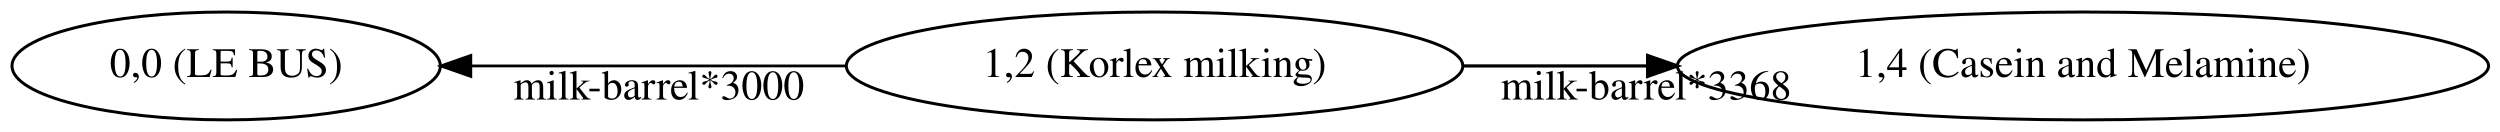
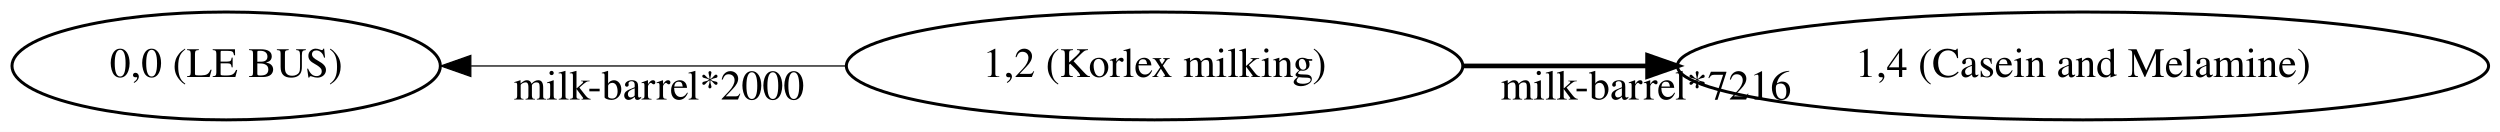
<svg xmlns="http://www.w3.org/2000/svg" width="834pt" height="44pt" viewBox="0.00 0.00 834.44 44.00">
  <g id="graph0" class="graph" transform="scale(1 1) rotate(0) translate(4 40)">
    <polygon fill="white" stroke="transparent" points="-4,4 -4,-40 830.44,-40 830.44,4 -4,4" />
    <g id="node1" class="node">
      <ellipse fill="none" stroke="black" cx="381.37" cy="-18" rx="102.88" ry="18" />
      <text text-anchor="middle" x="381.37" y="-14.3" font-family="Times,serif" font-size="14.00">1,2 (Korlex milking)</text>
    </g>
    <g id="node2" class="node">
      <ellipse fill="none" stroke="black" cx="691.25" cy="-18" rx="135.38" ry="18" />
      <text text-anchor="middle" x="691.25" y="-14.3" font-family="Times,serif" font-size="14.00">1,4 (Casein and Melamine)</text>
    </g>
    <g id="edge1" class="edge">
-       <path fill="none" stroke="black" stroke-width="1.06" d="M484.13,-18C503.89,-18 524.93,-18 545.74,-18" />
-       <polygon fill="black" stroke="black" stroke-width="1.06" points="545.93,-21.5 555.93,-18 545.93,-14.5 545.93,-21.5" />
-       <text text-anchor="middle" x="545.43" y="-6.8" font-family="Times,serif" font-size="14.00">milk-barrel*3368</text>
+       <path fill="none" stroke="black" stroke-width="1.57" d="M484.13,-18C503.89,-18 524.93,-18 545.74,-18" />
+       <polygon fill="black" stroke="black" stroke-width="1.57" points="545.93,-21.5 555.93,-18 545.93,-14.5 545.93,-21.5" />
+       <text text-anchor="middle" x="545.43" y="-6.8" font-family="Times,serif" font-size="14.00">milk-barrel*7216</text>
    </g>
    <g id="node3" class="node">
      <ellipse fill="none" stroke="black" cx="71.49" cy="-18" rx="71.49" ry="18" />
      <text text-anchor="middle" x="71.49" y="-14.3" font-family="Times,serif" font-size="14.00">0,0 (LE BUS)</text>
    </g>
    <g id="edge2" class="edge">
-       <path fill="none" stroke="black" stroke-width="0.94" d="M278.62,-18C237.86,-18 191.65,-18 153.24,-18" />
-       <polygon fill="black" stroke="black" stroke-width="0.94" points="153.14,-14.5 143.14,-18 153.14,-21.5 153.14,-14.5" />
-       <text text-anchor="middle" x="215.93" y="-6.8" font-family="Times,serif" font-size="14.00">milk-barrel*3000</text>
+       <path fill="none" stroke="black" stroke-width="0.43" d="M278.62,-18C237.86,-18 191.65,-18 153.24,-18" />
+       <polygon fill="black" stroke="black" stroke-width="0.43" points="153.14,-14.5 143.14,-18 153.14,-21.5 153.14,-14.5" />
+       <text text-anchor="middle" x="215.93" y="-6.8" font-family="Times,serif" font-size="14.00">milk-barrel*2000</text>
    </g>
  </g>
</svg>
